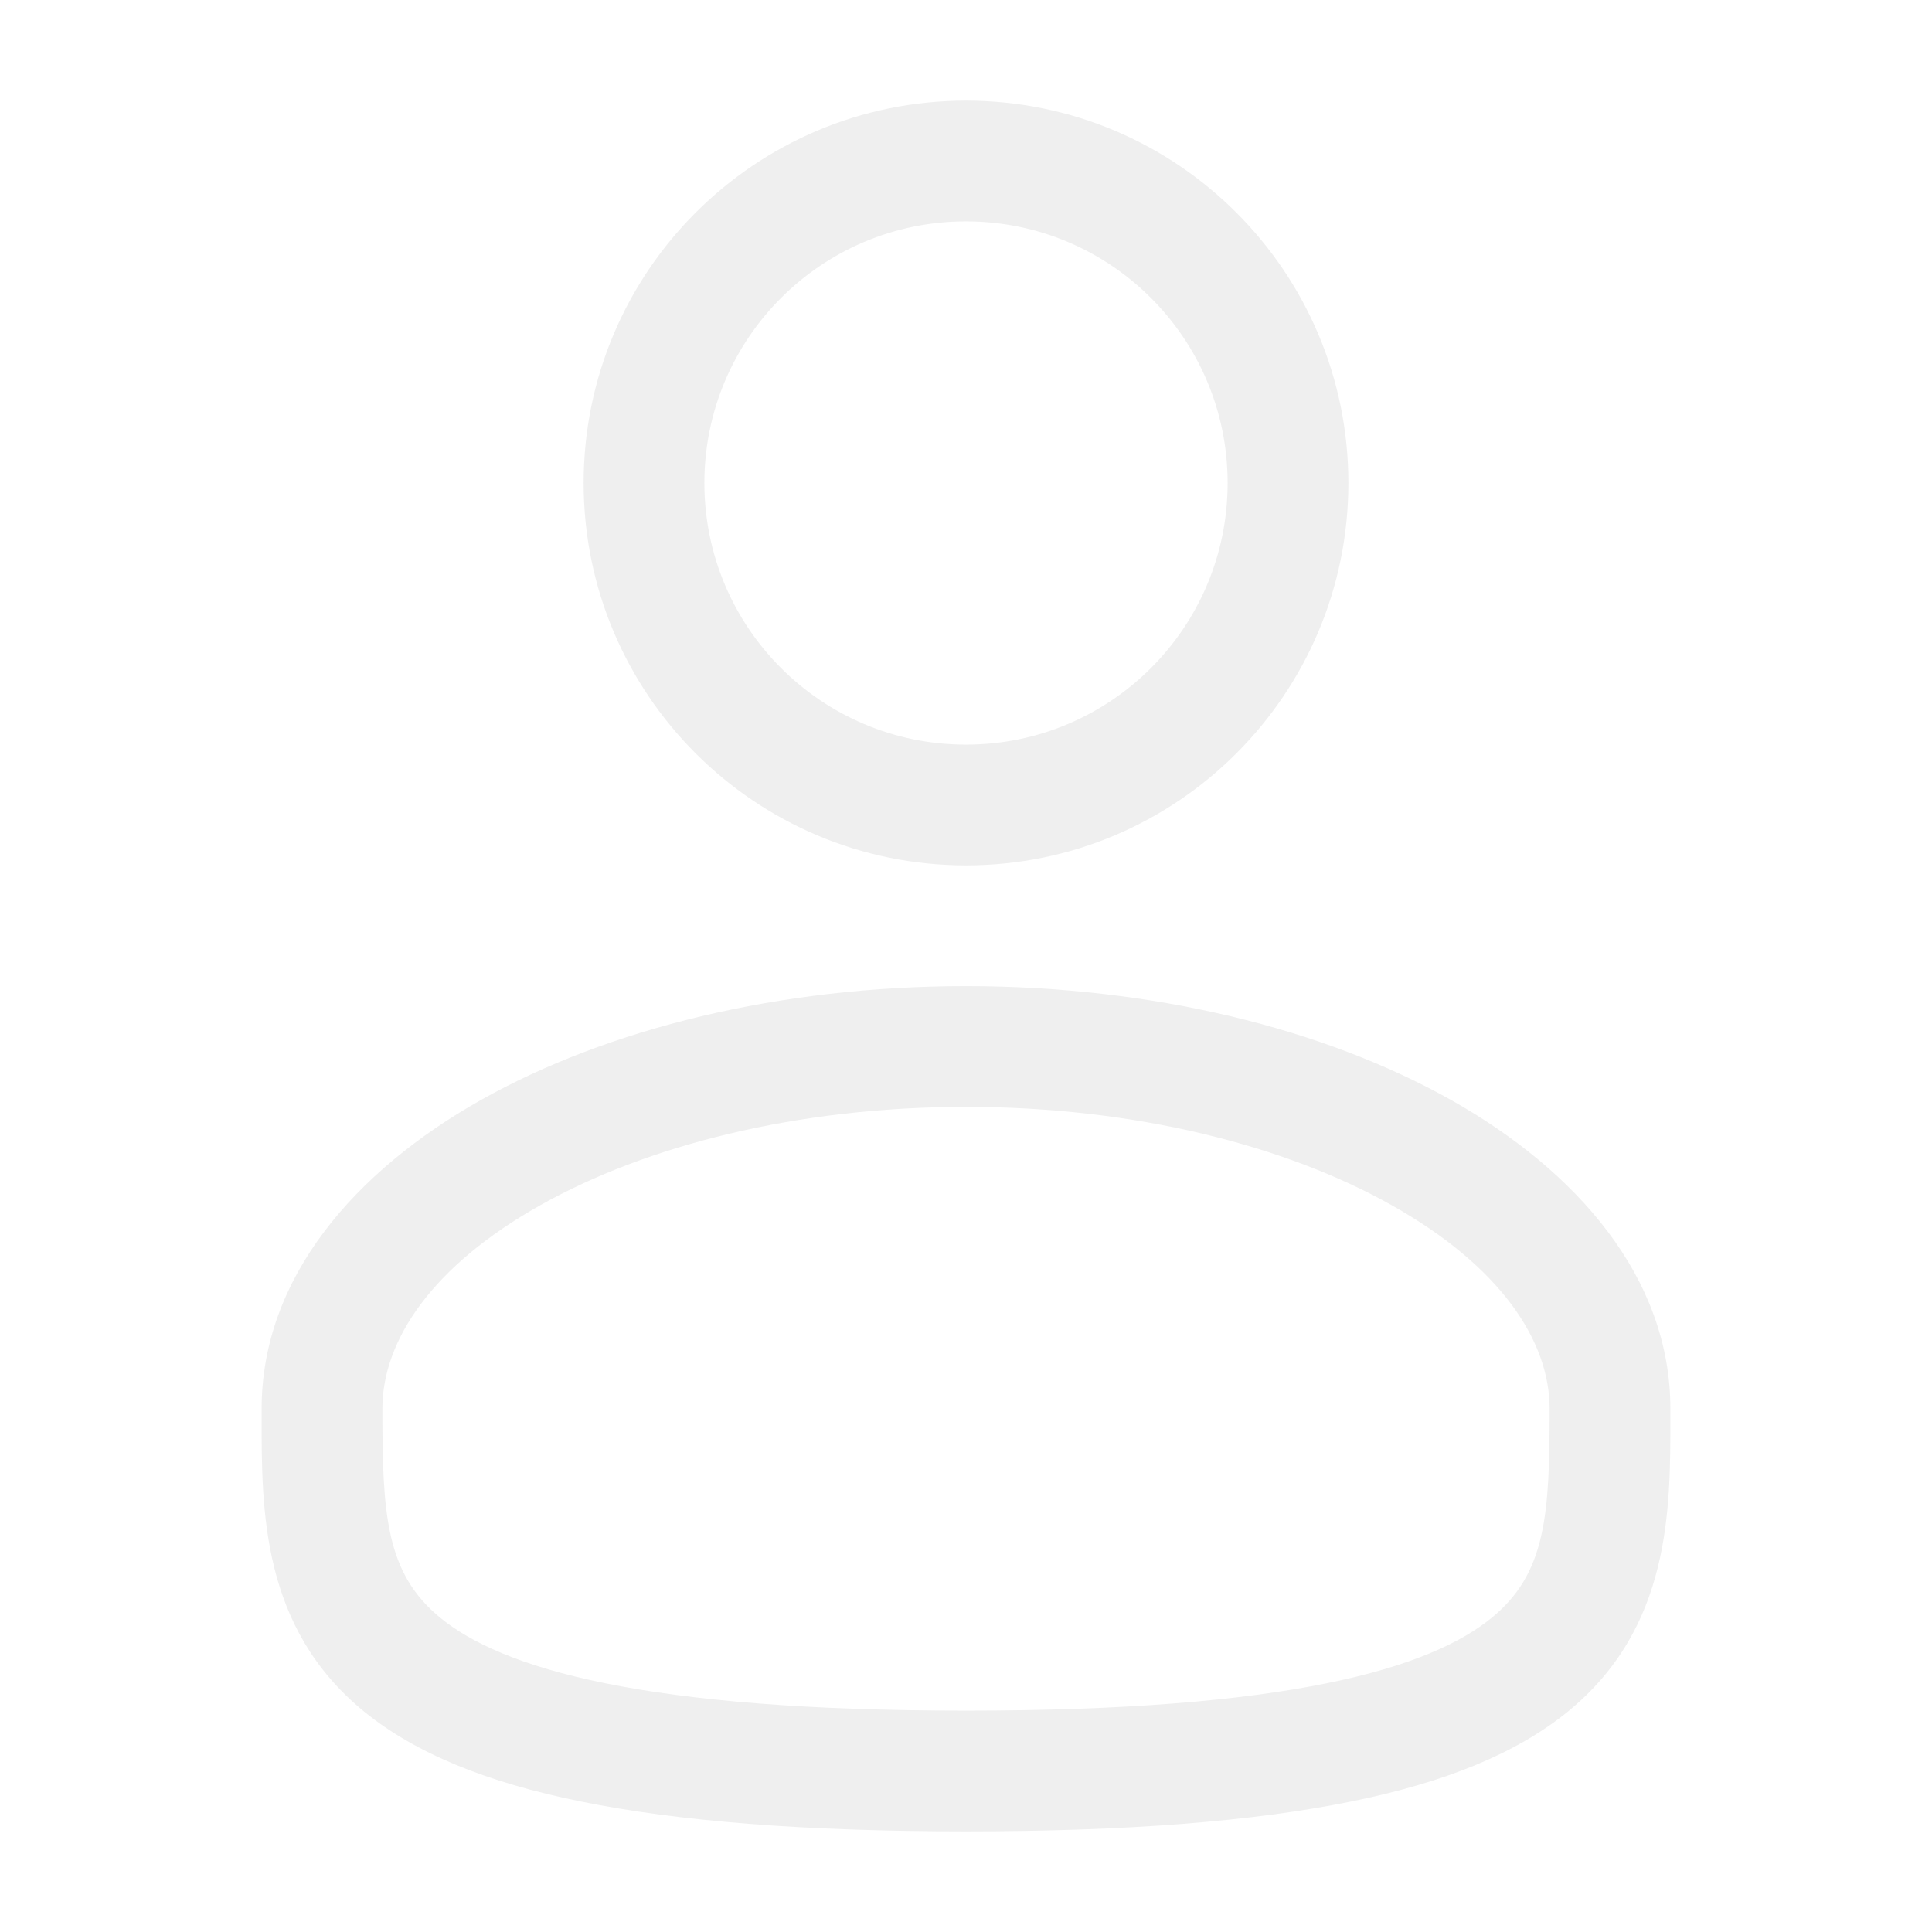
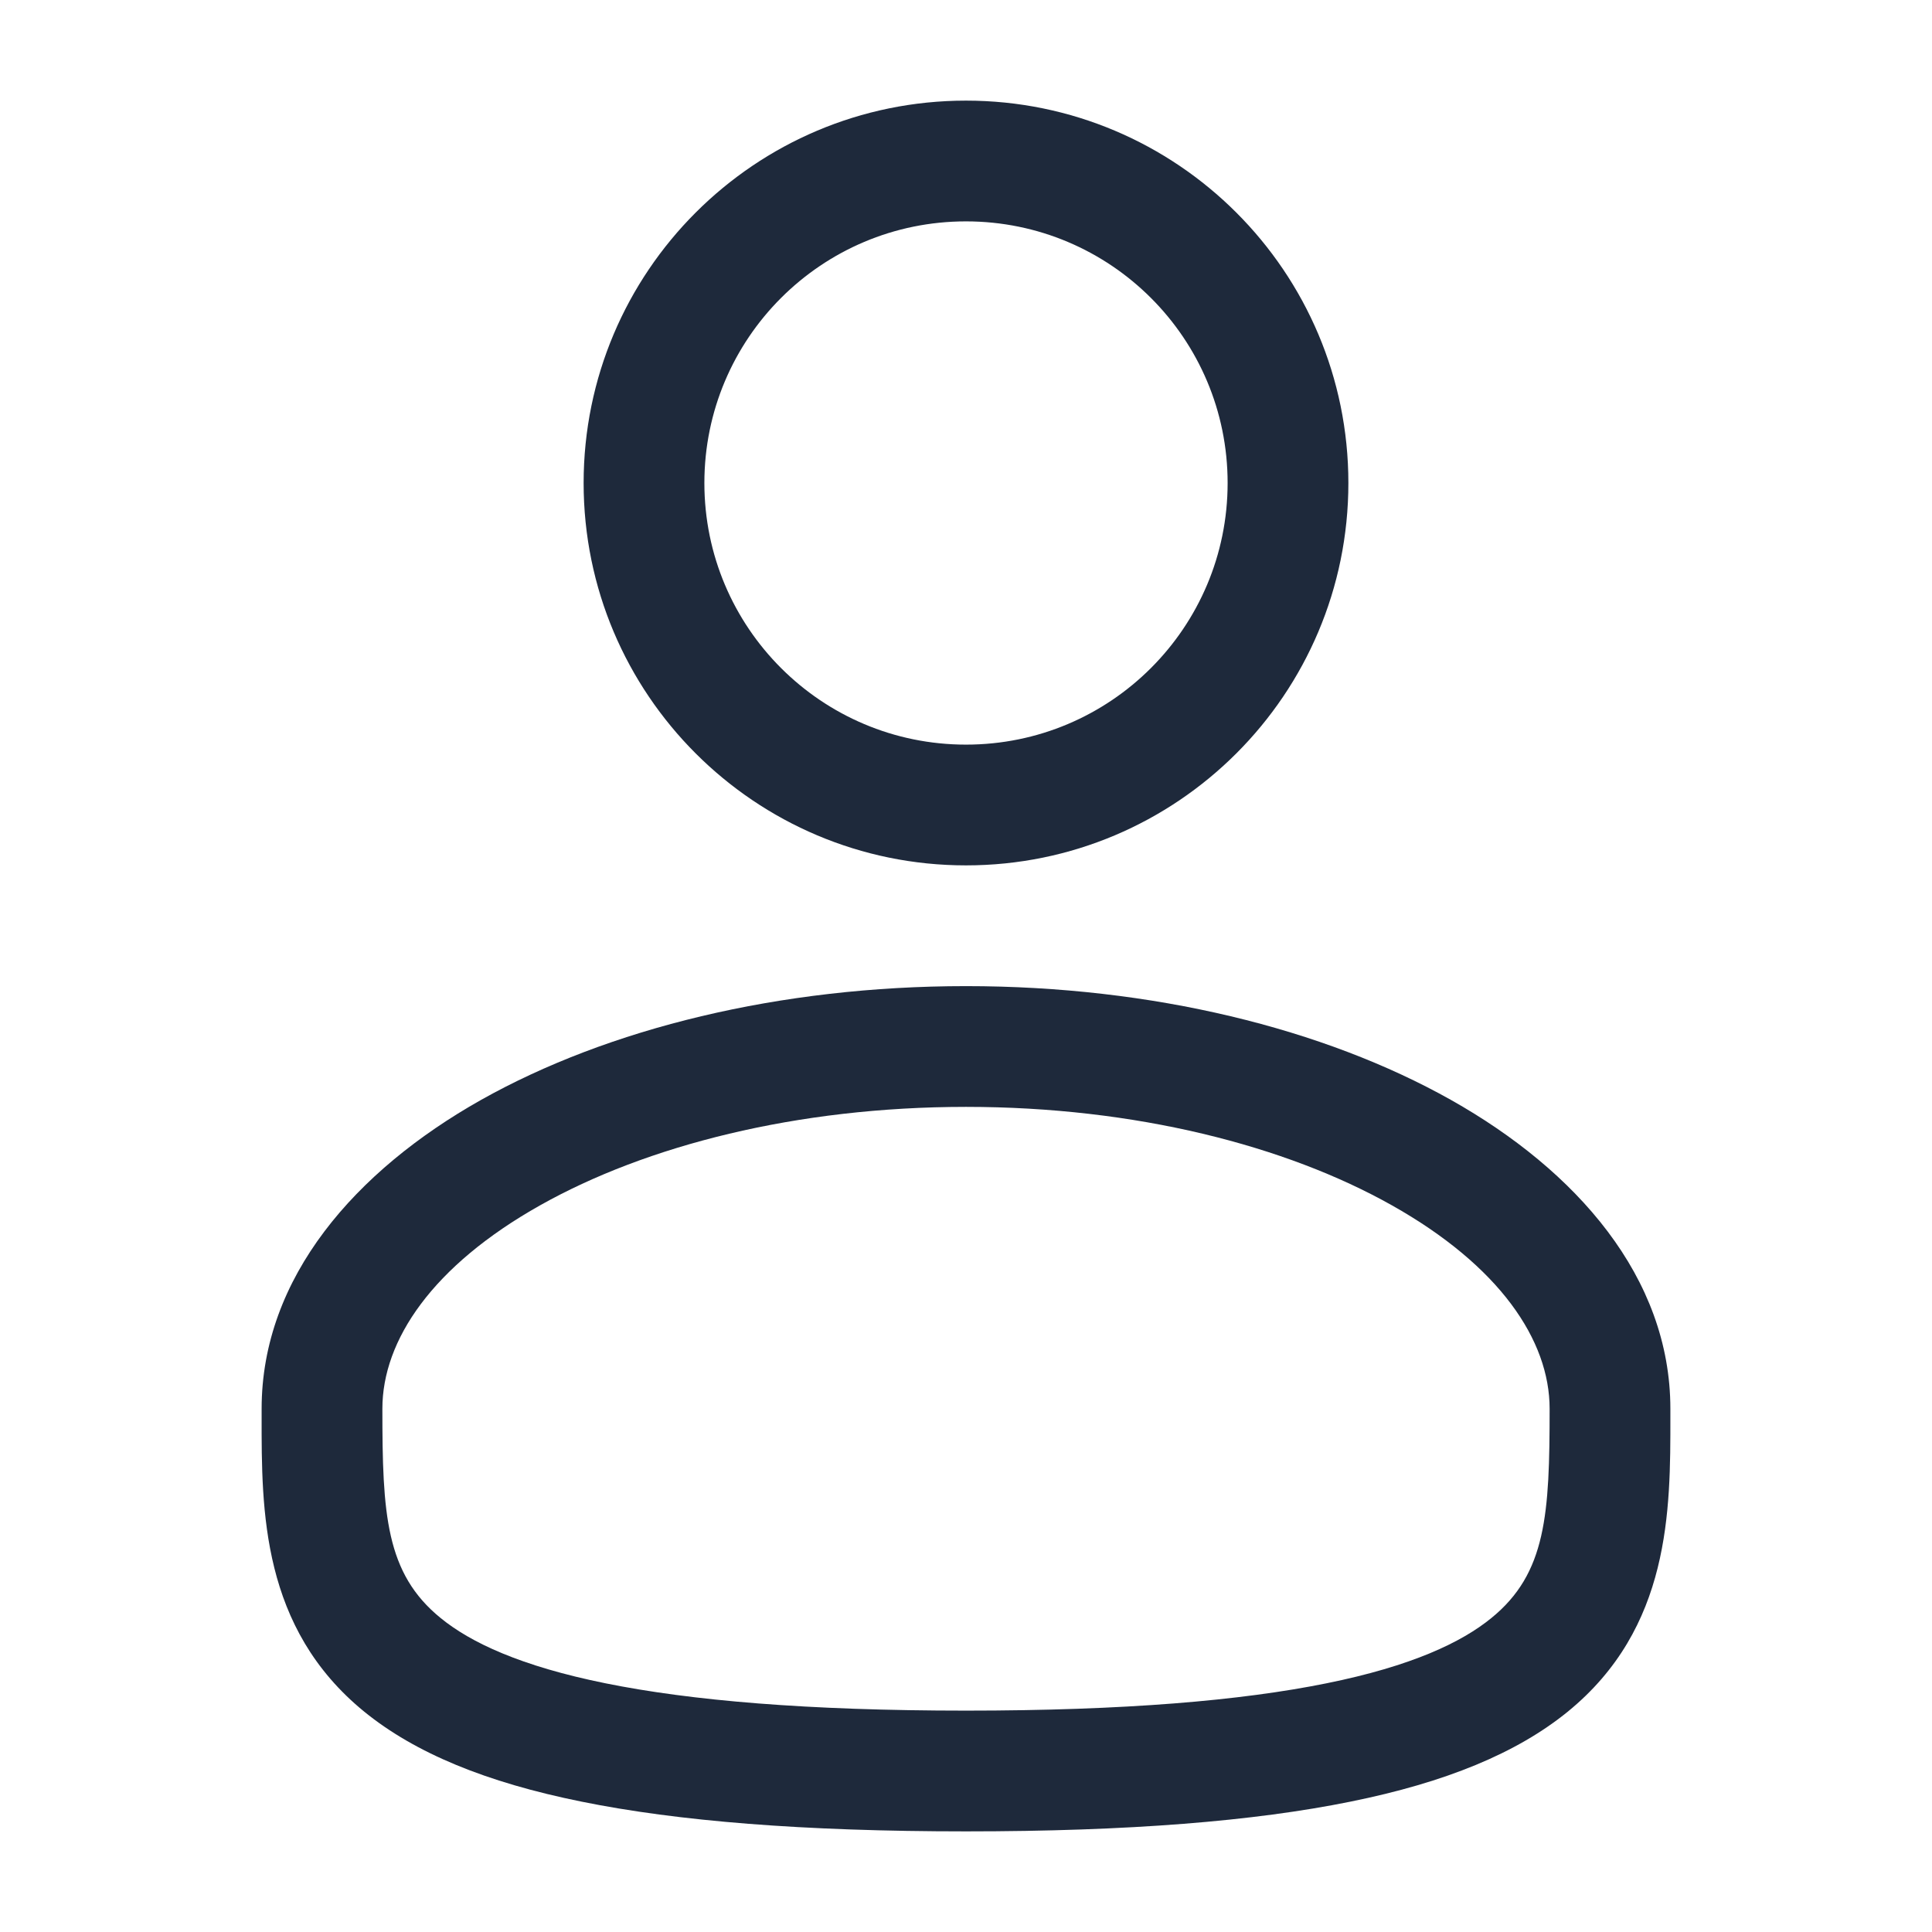
<svg xmlns="http://www.w3.org/2000/svg" width="24" height="24" viewBox="0 0 24 24" fill="none">
-   <path fill-rule="evenodd" clip-rule="evenodd" d="M12 1.25C9.377 1.25 7.25 3.377 7.25 6C7.25 8.623 9.377 10.75 12 10.75C14.623 10.75 16.75 8.623 16.75 6C16.75 3.377 14.623 1.25 12 1.25ZM8.75 6C8.75 4.205 10.205 2.75 12 2.75C13.795 2.75 15.25 4.205 15.25 6C15.25 7.795 13.795 9.25 12 9.25C10.205 9.25 8.75 7.795 8.75 6Z" fill="#EFEFEF" />
-   <path fill-rule="evenodd" clip-rule="evenodd" d="M12 12.25C9.686 12.25 7.555 12.776 5.975 13.664C4.42 14.54 3.25 15.866 3.25 17.5L3.25 17.602C3.249 18.764 3.247 20.222 4.526 21.264C5.156 21.776 6.036 22.141 7.226 22.381C8.419 22.623 9.974 22.75 12 22.75C14.026 22.75 15.581 22.623 16.774 22.381C17.963 22.141 18.844 21.776 19.474 21.264C20.753 20.222 20.751 18.764 20.75 17.602L20.75 17.5C20.75 15.866 19.581 14.54 18.025 13.664C16.445 12.776 14.314 12.25 12 12.25ZM4.75 17.5C4.75 16.649 5.371 15.725 6.711 14.972C8.027 14.232 9.895 13.75 12 13.75C14.105 13.75 15.973 14.232 17.289 14.972C18.629 15.725 19.25 16.649 19.25 17.5C19.25 18.808 19.21 19.544 18.526 20.1C18.156 20.402 17.537 20.697 16.476 20.911C15.419 21.125 13.974 21.25 12 21.25C10.026 21.25 8.581 21.125 7.524 20.911C6.464 20.697 5.844 20.402 5.474 20.1C4.79 19.544 4.75 18.808 4.75 17.5Z" fill="#EFEFEF" />
+   <path fill-rule="evenodd" clip-rule="evenodd" d="M12 1.25C9.377 1.25 7.25 3.377 7.25 6C7.25 8.623 9.377 10.75 12 10.75C14.623 10.75 16.75 8.623 16.75 6C16.75 3.377 14.623 1.25 12 1.25ZM8.75 6C8.75 4.205 10.205 2.75 12 2.75C13.795 2.75 15.25 4.205 15.25 6C15.25 7.795 13.795 9.25 12 9.25C10.205 9.25 8.75 7.795 8.75 6Z" fill="#1e293b" />
+   <path fill-rule="evenodd" clip-rule="evenodd" d="M12 12.25C9.686 12.25 7.555 12.776 5.975 13.664C4.42 14.54 3.25 15.866 3.25 17.5L3.25 17.602C3.249 18.764 3.247 20.222 4.526 21.264C5.156 21.776 6.036 22.141 7.226 22.381C8.419 22.623 9.974 22.75 12 22.75C14.026 22.75 15.581 22.623 16.774 22.381C17.963 22.141 18.844 21.776 19.474 21.264C20.753 20.222 20.751 18.764 20.75 17.602L20.75 17.5C20.75 15.866 19.581 14.54 18.025 13.664C16.445 12.776 14.314 12.25 12 12.25ZM4.75 17.5C4.75 16.649 5.371 15.725 6.711 14.972C8.027 14.232 9.895 13.75 12 13.75C14.105 13.75 15.973 14.232 17.289 14.972C18.629 15.725 19.25 16.649 19.25 17.5C19.25 18.808 19.21 19.544 18.526 20.1C18.156 20.402 17.537 20.697 16.476 20.911C15.419 21.125 13.974 21.25 12 21.25C10.026 21.25 8.581 21.125 7.524 20.911C6.464 20.697 5.844 20.402 5.474 20.1C4.79 19.544 4.75 18.808 4.75 17.5Z" fill="#1e293b" />
</svg>
